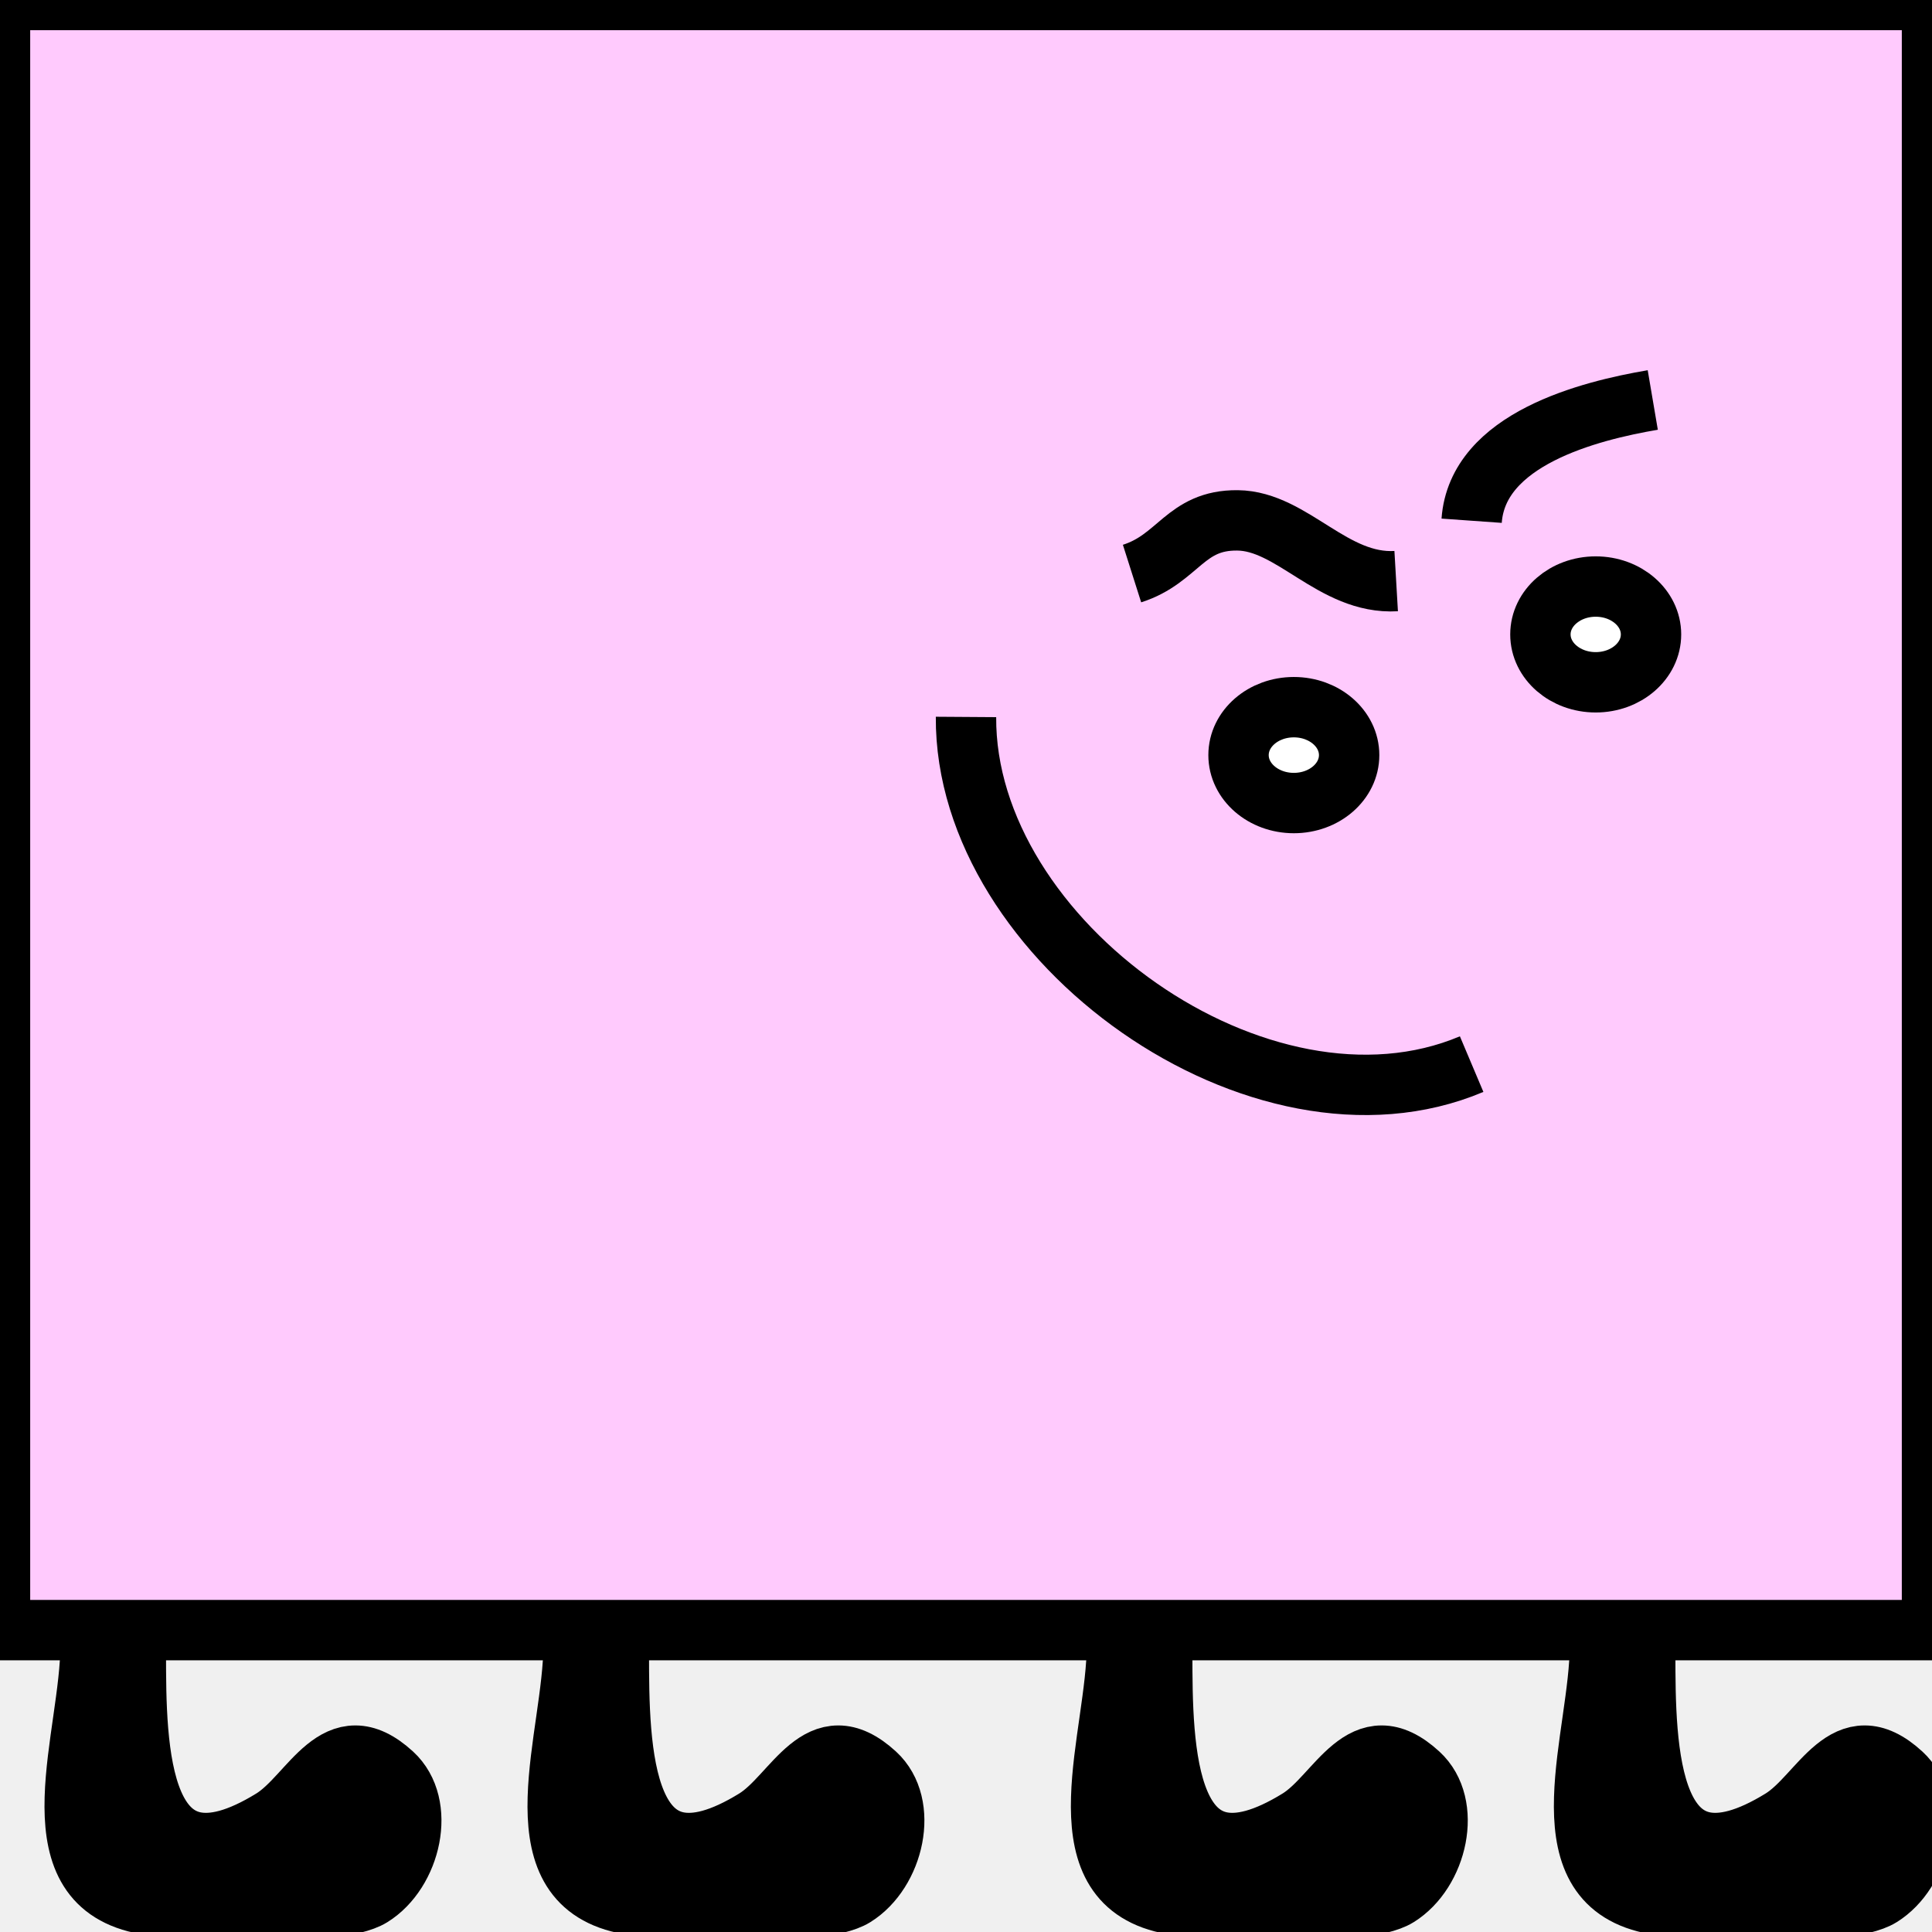
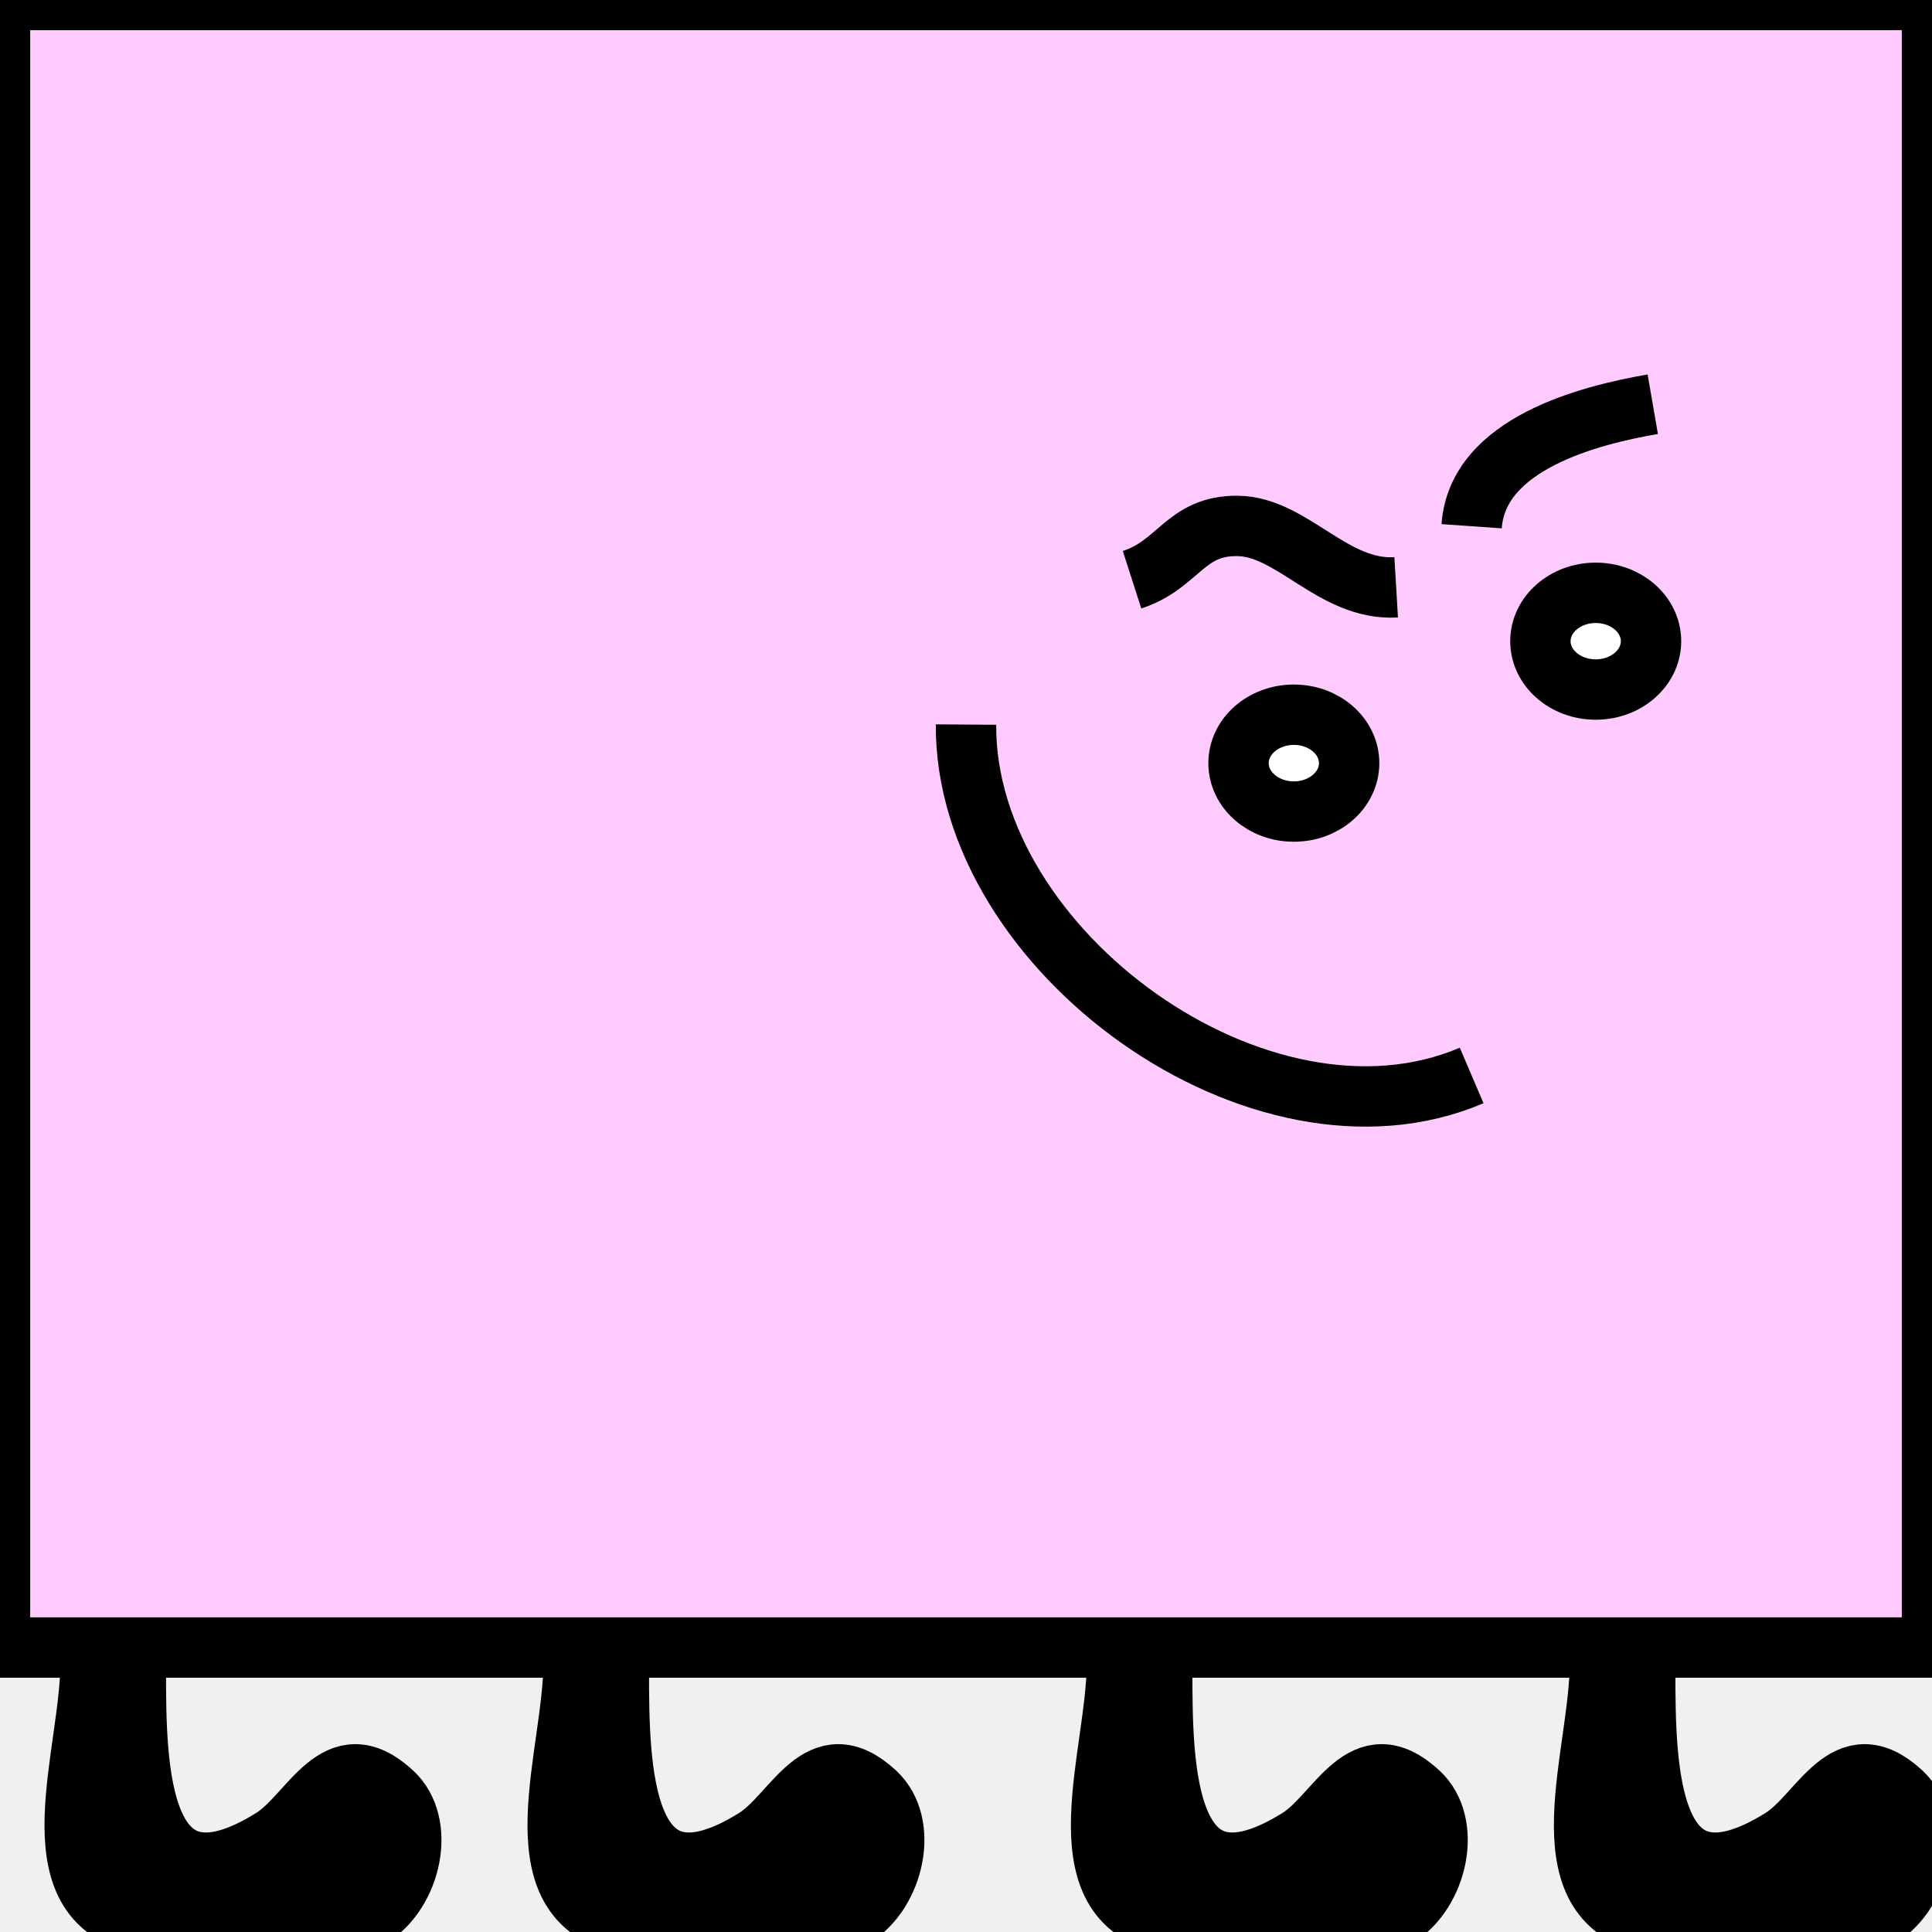
- <svg xmlns="http://www.w3.org/2000/svg" version="1.1" id="Layer_1" x="0px" y="0px" width="32px" height="32px" viewBox="0 0 32 32" enable-background="new 0 0 32 32" xml:space="preserve">
-   <rect fill="#FFCAFD" stroke="#000000" stroke-miterlimit="10" width="32" height="27" />
-   <ellipse fill="#FFFFFF" stroke="#000000" stroke-miterlimit="10" cx="47.045" cy="14.109" rx="3.602" ry="2.524" />
-   <ellipse fill="#FFFFFF" stroke="#000000" stroke-miterlimit="10" cx="21.43" cy="12.507" rx="0.916" ry="0.794" />
-   <path stroke="#000000" stroke-miterlimit="10" d="M1.5,27.25c0,1.504-0.946,3.814,0.75,4.256c0.685,0.179,3.322,0.268,3.903-0.094  c0.655-0.407,0.912-1.518,0.35-2.033c-0.936-0.858-1.347,0.354-1.996,0.753C2.268,31.51,2.25,28.96,2.25,27.375" />
-   <path stroke="#000000" stroke-miterlimit="10" d="M9.5,27.25c0,1.504-0.946,3.814,0.75,4.256c0.684,0.179,3.321,0.268,3.902-0.094  c0.655-0.407,0.912-1.518,0.35-2.033c-0.936-0.858-1.346,0.354-1.996,0.753c-2.238,1.378-2.256-1.172-2.256-2.757" />
-   <path stroke="#000000" stroke-miterlimit="10" d="M18.5,27.25c0,1.504-0.946,3.814,0.75,4.256c0.684,0.179,3.321,0.268,3.902-0.094  c0.655-0.407,0.912-1.518,0.35-2.033c-0.936-0.858-1.346,0.354-1.996,0.753c-2.238,1.378-2.256-1.172-2.256-2.757" />
-   <path stroke="#000000" stroke-miterlimit="10" d="M26.5,27.25c0,1.504-0.946,3.814,0.75,4.256c0.684,0.179,3.321,0.268,3.902-0.094  c0.655-0.407,0.912-1.518,0.35-2.033c-0.936-0.858-1.346,0.354-1.996,0.753c-2.238,1.378-2.256-1.172-2.256-2.757" />
-   <ellipse fill="#FFFFFF" stroke="#000000" stroke-miterlimit="10" cx="26.43" cy="10.508" rx="0.916" ry="0.793" />
-   <path fill="none" stroke="#000000" stroke-miterlimit="10" d="M24.375,17.625c-3.488,1.474-8.4-2.039-8.375-5.75" />
-   <path fill="none" stroke="#000000" stroke-miterlimit="10" d="M27.375,6.625c-1.053,0.179-2.904,0.647-3,2" />
-   <path fill="none" stroke="#000000" stroke-miterlimit="10" d="M37.25,7.75c0.042-0.042,0.083-0.083,0.125-0.125" />
-   <path fill="none" stroke="#000000" stroke-miterlimit="10" d="M23.125,9.625c-1.048,0.061-1.719-0.997-2.628-1.006  C19.63,8.61,19.521,9.255,18.75,9.5" />
+ <svg xmlns="http://www.w3.org/2000/svg" version="1.1" id="Layer_1" x="0px" y="0px" width="32px" height="32px" viewBox="-31.5 32.5 32 32" enable-background="new -31.5 32.5 32 32" xml:space="preserve">
+   <rect x="-31.5" y="32.5" fill="#FFCAFD" stroke="#000000" stroke-miterlimit="10" width="32" height="27.288" />
+   <ellipse fill="#FFFFFF" stroke="#000000" stroke-miterlimit="10" cx="-10.07" cy="45.14" rx="0.916" ry="0.802" />
+   <path stroke="#000000" stroke-miterlimit="10" d="M-30,60.041c0,1.52-0.946,3.855,0.75,4.301c0.685,0.182,3.322,0.271,3.903-0.095  c0.655-0.411,0.912-1.533,0.35-2.055c-0.936-0.866-1.347,0.357-1.996,0.761c-2.239,1.393-2.257-1.184-2.257-2.786" />
+   <path stroke="#000000" stroke-miterlimit="10" d="M-22,60.041c0,1.52-0.946,3.855,0.75,4.301c0.684,0.182,3.321,0.271,3.902-0.095  c0.655-0.411,0.912-1.533,0.35-2.055c-0.936-0.866-1.346,0.357-1.996,0.761c-2.238,1.393-2.256-1.184-2.256-2.786" />
+   <path stroke="#000000" stroke-miterlimit="10" d="M-13,60.041c0,1.52-0.945,3.855,0.75,4.301c0.684,0.182,3.32,0.271,3.902-0.095  c0.654-0.411,0.912-1.533,0.35-2.055c-0.936-0.866-1.346,0.357-1.996,0.761c-2.238,1.393-2.256-1.184-2.256-2.786" />
+   <path stroke="#000000" stroke-miterlimit="10" d="M-5,60.041c0,1.52-0.945,3.855,0.75,4.301c0.684,0.182,3.32,0.271,3.902-0.095  c0.654-0.411,0.912-1.533,0.35-2.055c-0.936-0.866-1.346,0.357-1.996,0.761c-2.238,1.393-2.256-1.184-2.256-2.786" />
+   <ellipse fill="#FFFFFF" stroke="#000000" stroke-miterlimit="10" cx="-5.07" cy="43.12" rx="0.916" ry="0.801" />
+   <path fill="none" stroke="#000000" stroke-miterlimit="10" d="M-7.125,50.313c-3.488,1.49-8.4-2.062-8.375-5.812" />
+   <path fill="none" stroke="#000000" stroke-miterlimit="10" d="M-4.125,39.195c-1.053,0.182-2.904,0.653-3,2.021" />
+   <path fill="none" stroke="#000000" stroke-miterlimit="10" d="M-8.375,42.228c-1.048,0.062-1.719-1.008-2.628-1.017  c-0.867-0.01-0.976,0.643-1.747,0.891" />
</svg>
